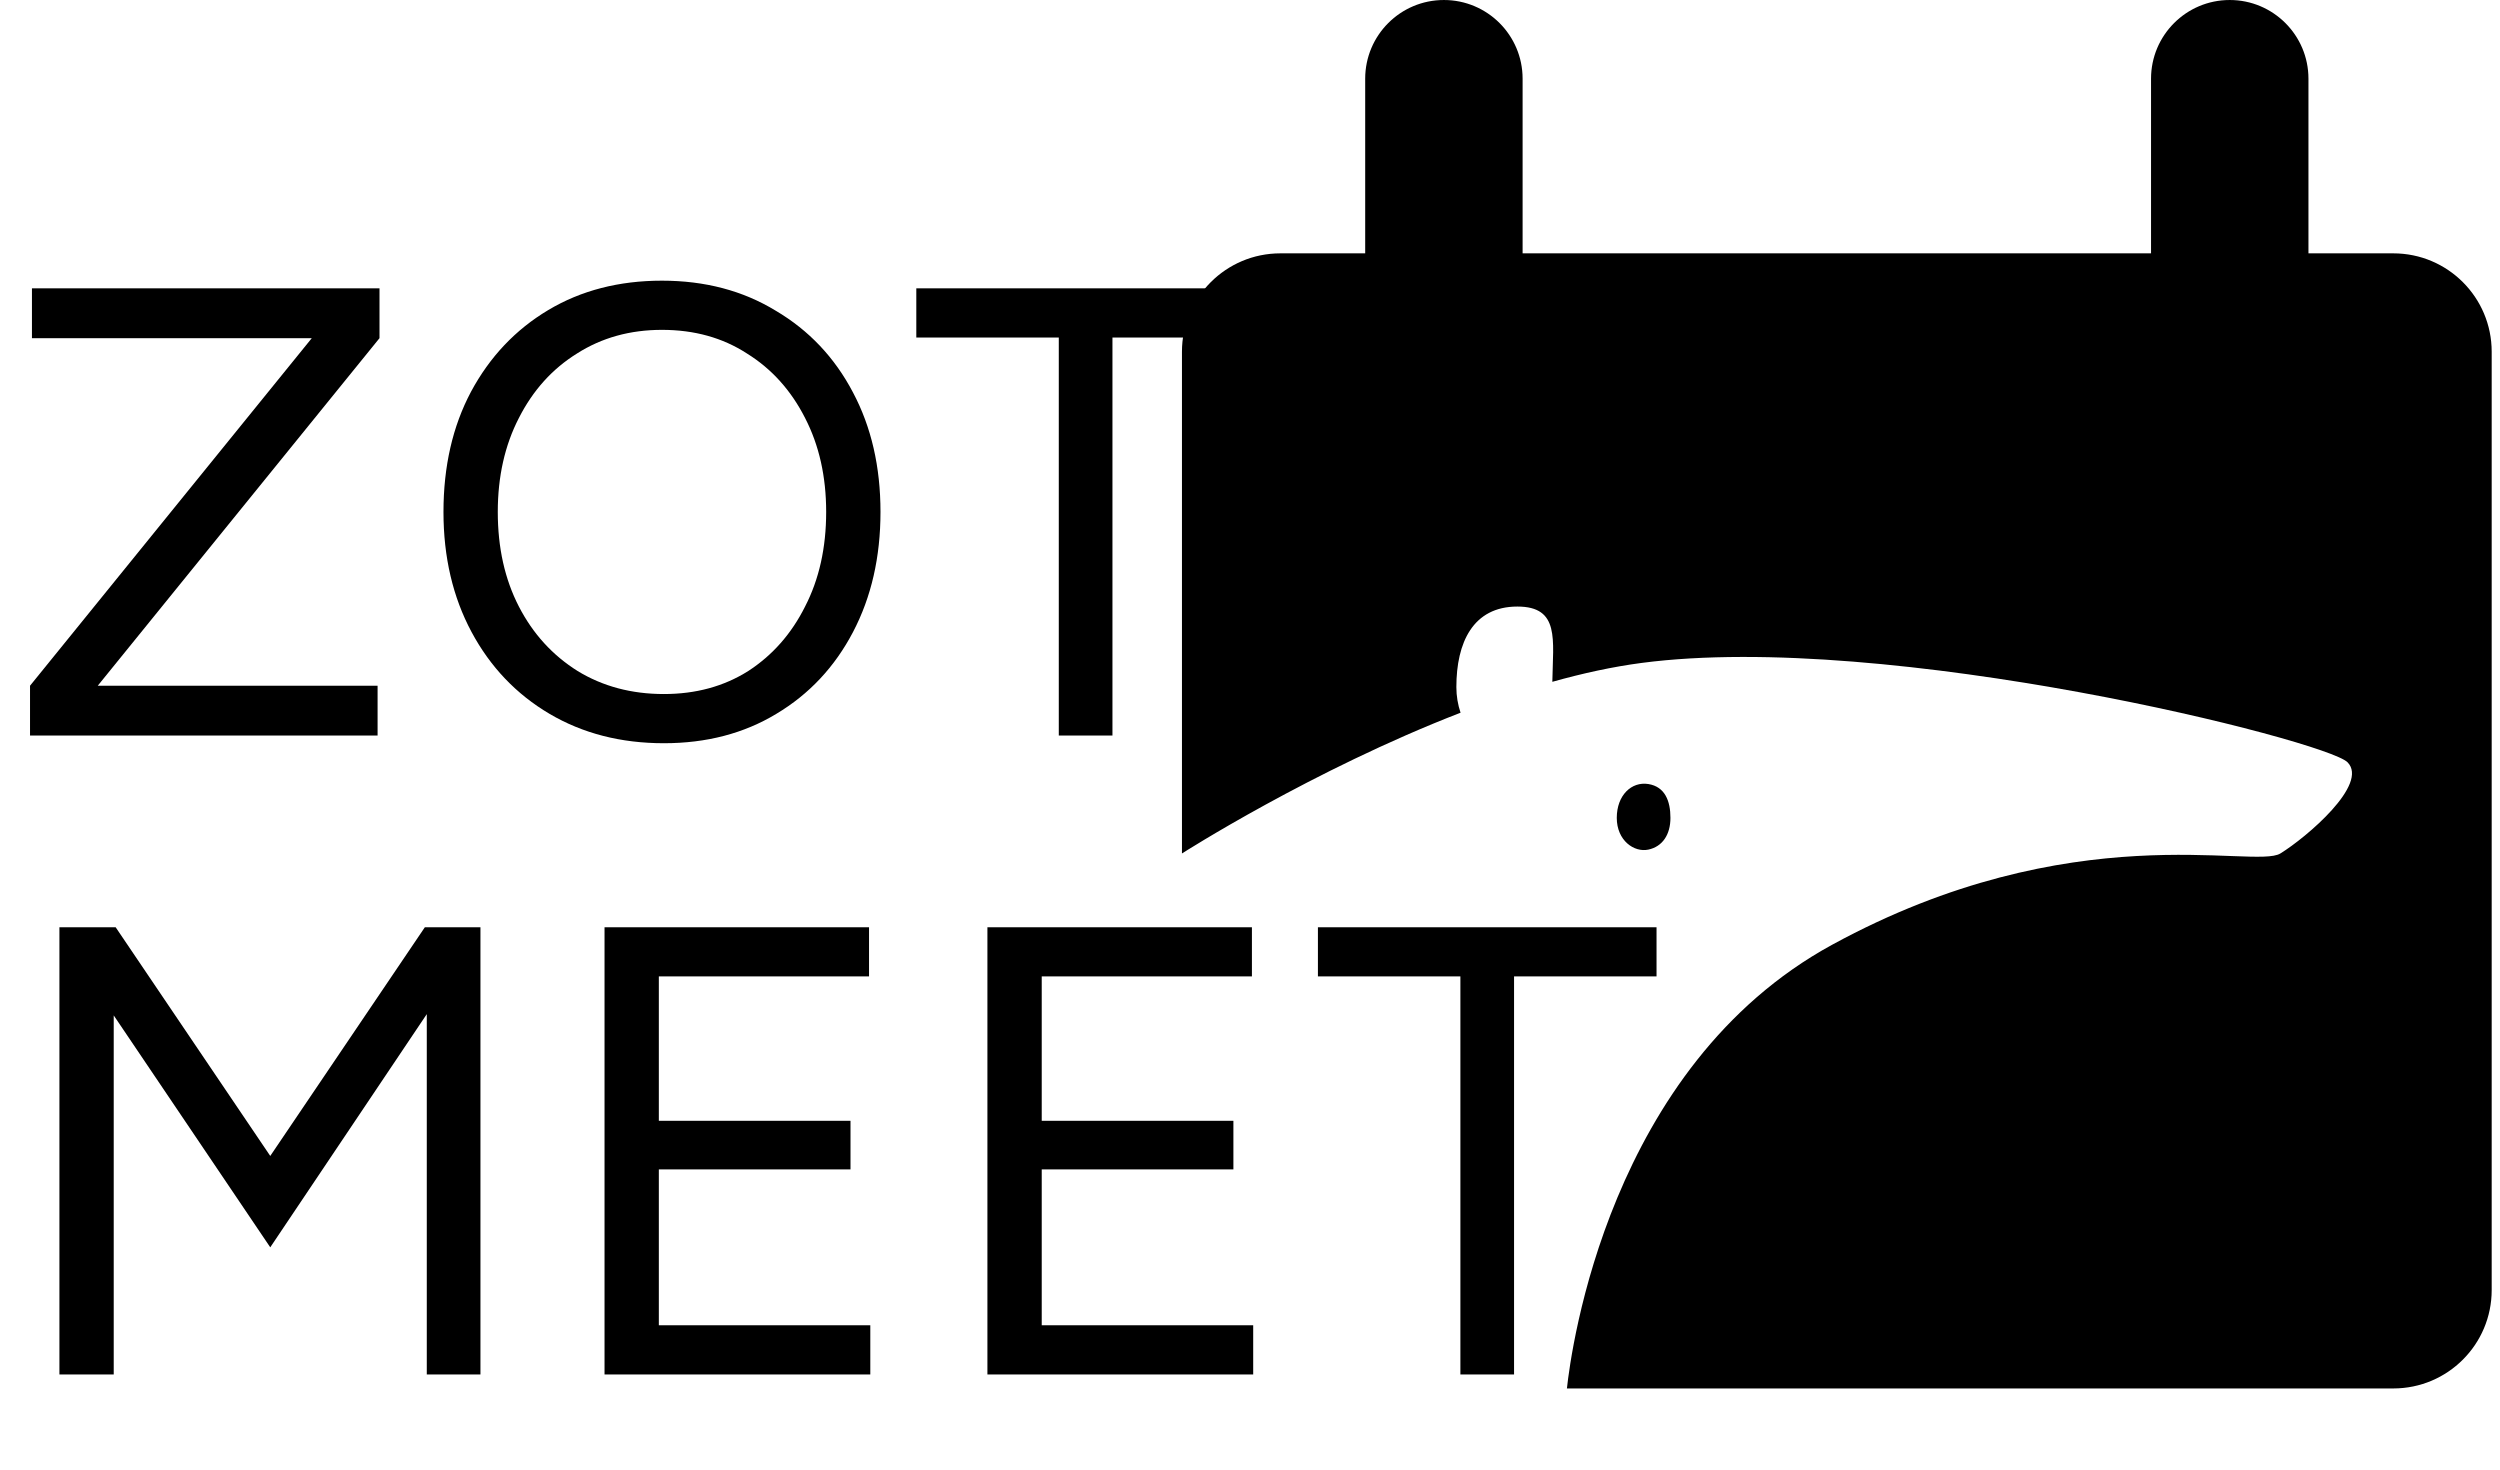
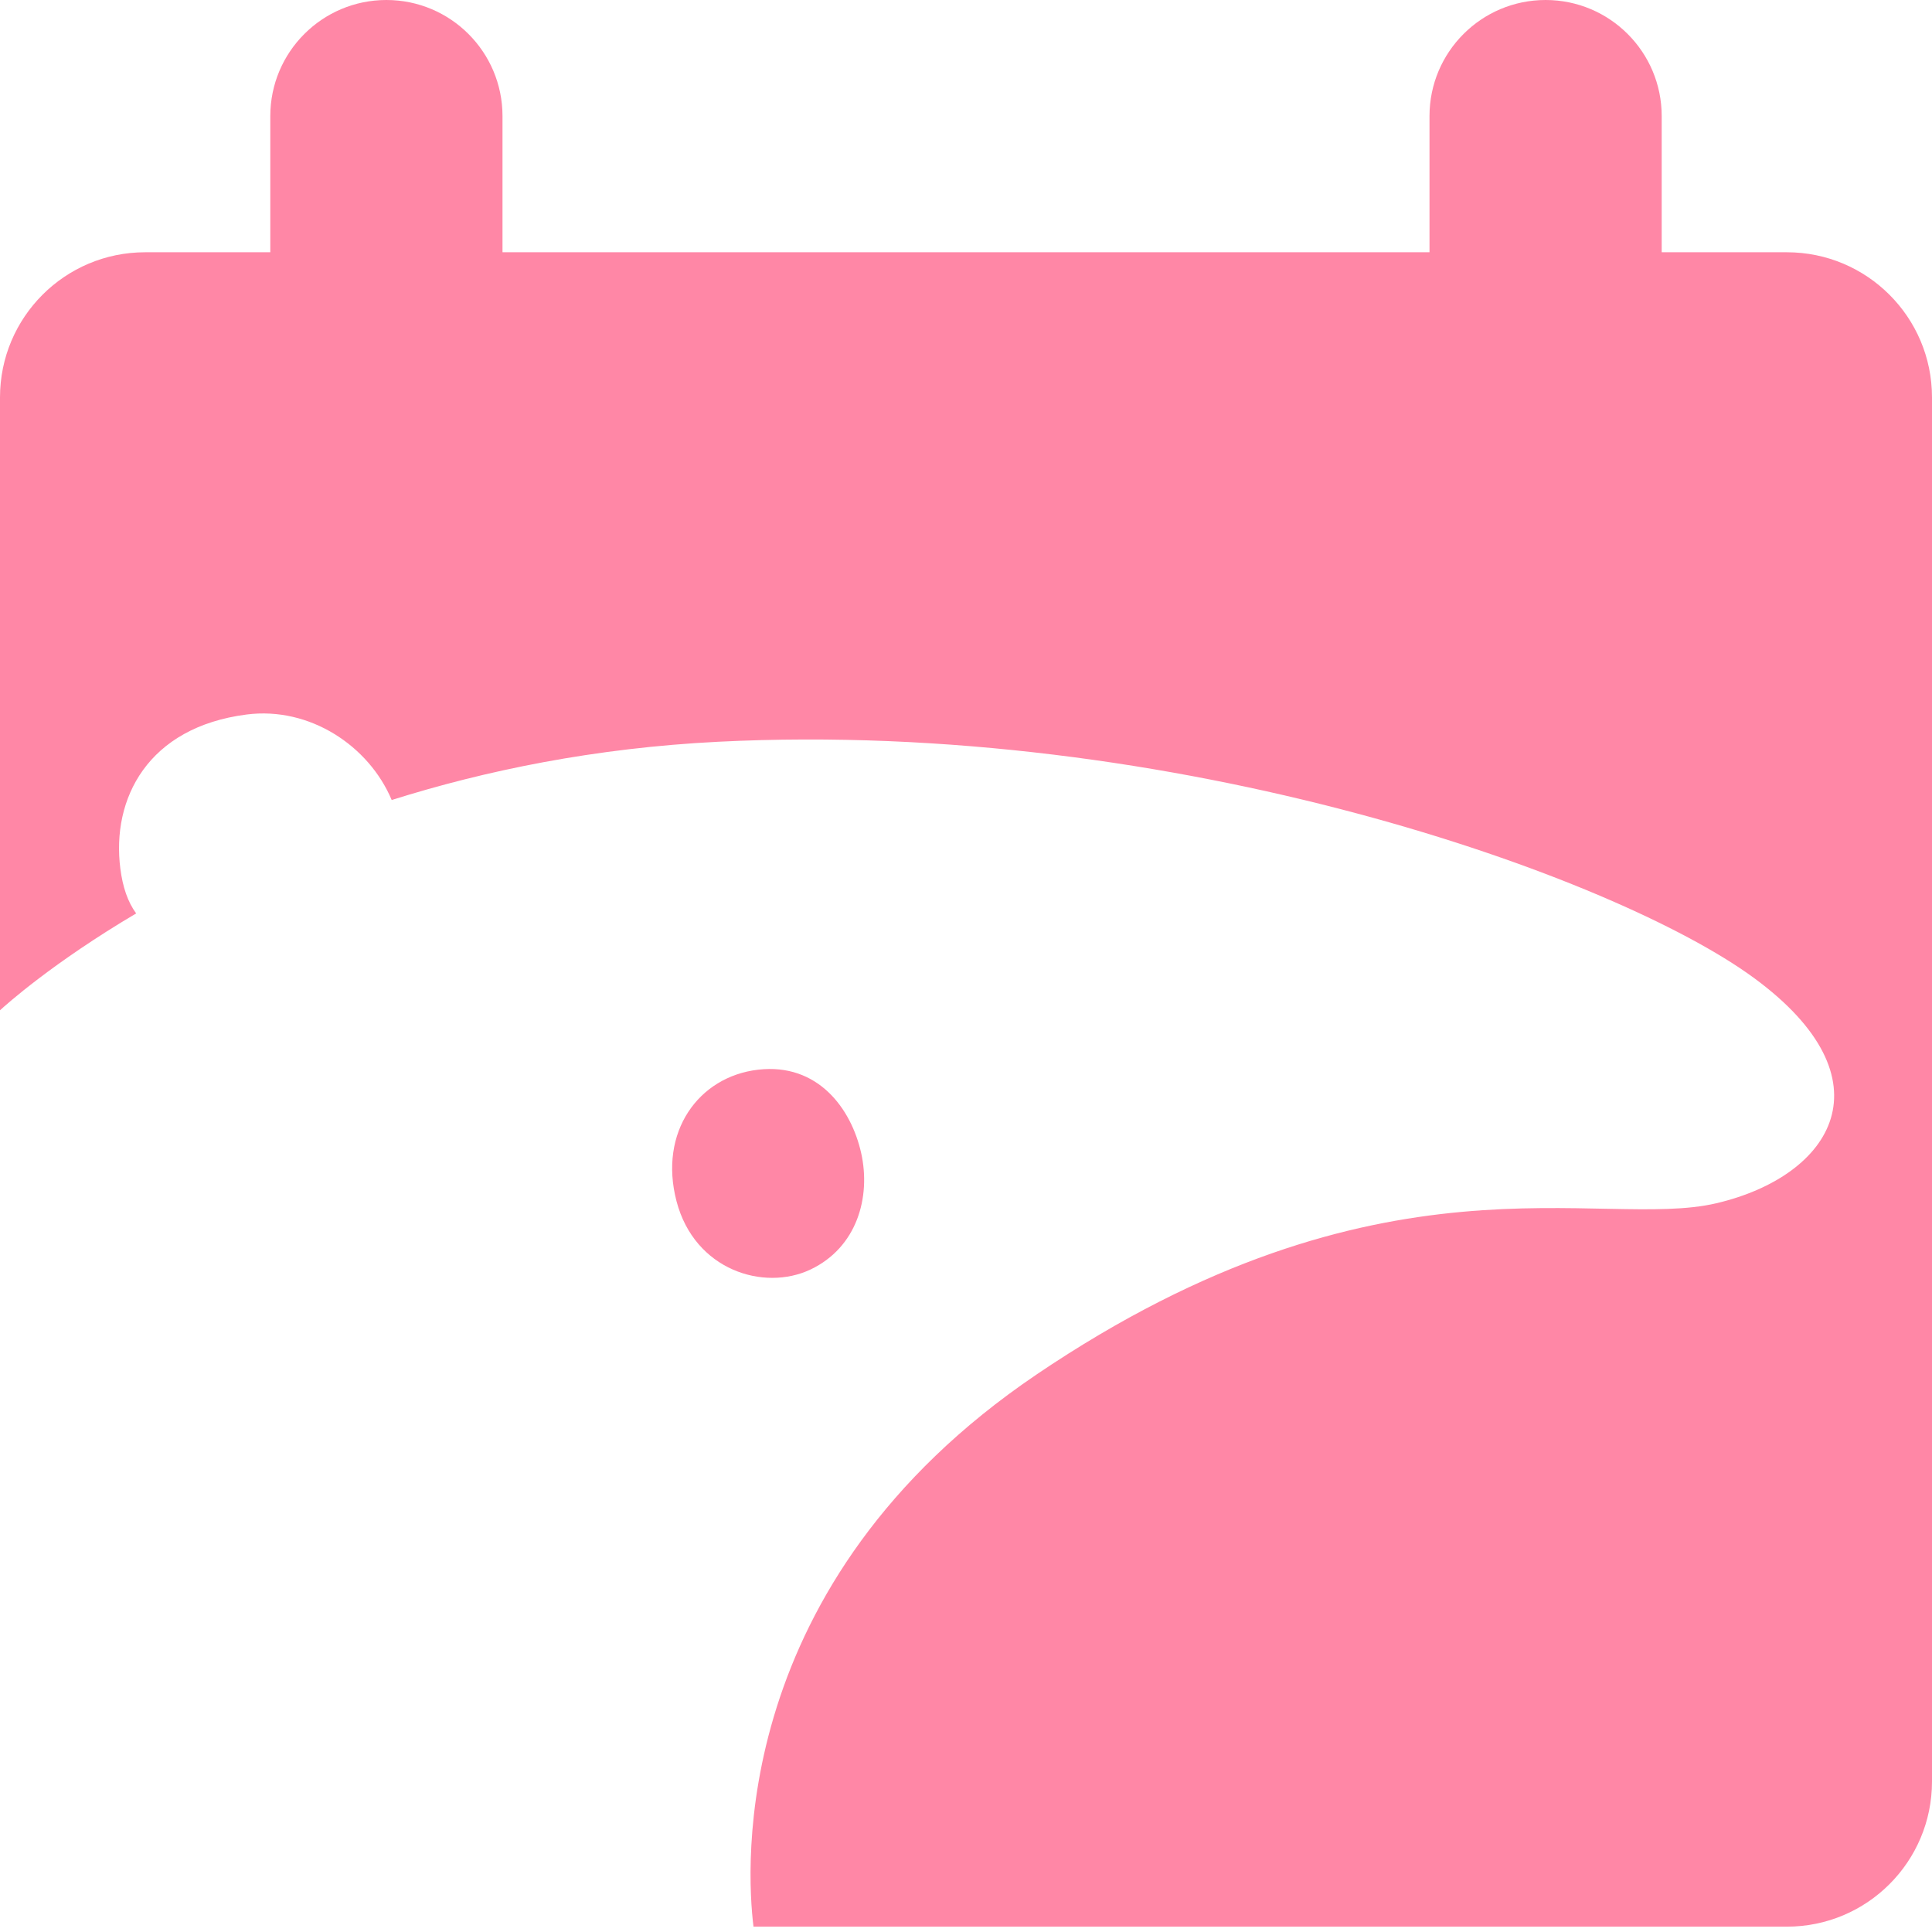
- <svg xmlns="http://www.w3.org/2000/svg" width="262" height="154" viewBox="0 0 262 154" fill="none">
-   <path d="M3.147 77.087V71.864L32.675 35.44H3.348V30.217H39.772V35.44L10.244 71.864H39.571V77.087H3.147ZM69.576 77.89C65.068 77.89 61.073 76.864 57.591 74.81C54.109 72.757 51.386 69.9 49.422 66.24C47.458 62.58 46.476 58.384 46.476 53.652C46.476 48.876 47.436 44.68 49.355 41.064C51.319 37.404 54.02 34.547 57.457 32.494C60.894 30.441 64.867 29.414 69.375 29.414C73.884 29.414 77.856 30.463 81.294 32.561C84.775 34.614 87.476 37.471 89.395 41.131C91.315 44.747 92.275 48.92 92.275 53.652C92.275 58.384 91.315 62.58 89.395 66.24C87.476 69.9 84.798 72.757 81.361 74.81C77.968 76.864 74.04 77.89 69.576 77.89ZM69.576 72.735C72.924 72.735 75.87 71.931 78.415 70.324C80.959 68.673 82.945 66.418 84.374 63.562C85.847 60.705 86.583 57.402 86.583 53.652C86.583 49.947 85.847 46.666 84.374 43.809C82.9 40.908 80.87 38.654 78.281 37.047C75.736 35.395 72.768 34.569 69.375 34.569C66.028 34.569 63.059 35.395 60.47 37.047C57.881 38.654 55.85 40.908 54.377 43.809C52.904 46.666 52.167 49.947 52.167 53.652C52.167 57.402 52.904 60.705 54.377 63.562C55.85 66.418 57.903 68.673 60.537 70.324C63.171 71.931 66.184 72.735 69.576 72.735ZM110.961 77.087V35.373H96.029V30.217H131.516V35.373H116.585V77.087H110.961Z" fill="black" />
-   <path d="M6.227 144.043V97.174H12.119L28.323 121.144L44.526 97.174H50.351V144.043H44.727V106.28L28.323 130.719L11.918 106.414V144.043H6.227ZM63.355 144.043V97.174H91.075V102.33H69.046V117.462H89.133V122.55H69.046V138.888H91.208V144.043H63.355ZM103.481 144.043V97.174H131.201V102.33H109.173V117.462H129.26V122.55H109.173V138.888H131.335V144.043H103.481ZM153.049 144.043V102.33H138.118V97.174H173.605V102.33H158.673V144.043H153.049Z" fill="black" />
-   <path d="M233.678 0.001C238.233 0.001 241.926 3.694 241.926 8.249V26.551H250.818C256.513 26.551 261.129 31.167 261.129 36.861V135.198C261.129 140.892 256.513 145.51 250.818 145.51H164.213C164.652 141.424 168.608 111.774 192.012 99.008C217.175 85.282 236.244 91.131 238.983 89.444C241.721 87.757 248.303 82.168 246.016 79.881C243.728 77.594 197.971 66.063 172.041 69.475C169.001 69.875 165.851 70.564 162.685 71.454C162.751 67.051 163.496 63.567 159.021 63.567C154.362 63.568 152.627 67.346 152.627 72.006C152.627 72.945 152.783 73.849 153.066 74.693C137.496 80.72 123.869 89.444 123.869 89.444V36.861C123.869 31.167 128.486 26.551 134.18 26.551H143.072V8.249C143.073 3.694 146.766 0.001 151.321 0.001C155.877 0.001 159.569 3.694 159.569 8.249V26.551H225.429V8.249C225.429 3.694 229.122 0.001 233.678 0.001ZM169.438 85.712C169.438 83.335 170.992 81.885 172.746 82.166C174.5 82.447 175.062 83.962 175.062 85.712C175.062 87.462 174.235 88.722 172.746 89.039C171.257 89.356 169.438 88.088 169.438 85.712Z" fill="black" />
+ <svg xmlns="http://www.w3.org/2000/svg" width="244" height="244" viewBox="0 0 244 244" fill="none">
+   <path d="M195.2 0C203.298 0 209.863 6.565 209.863 14.663V31.859H225.671C235.793 31.859 244 40.066 244 50.188V224.997C244 235.12 235.794 243.326 225.671 243.326H95.162C94.251 235.981 92.01 199.915 130.881 173.611C174.357 144.192 202.045 155.424 216.772 151.962C231.5 148.499 239 136.333 221.5 123.5C204 110.667 148.5 90.779 90.727 93.678C75.112 94.461 61.305 97.306 49.469 101.037C46.596 94.198 39.117 89.216 31.148 90.238C18.649 91.843 14.067 100.876 15.199 109.699C15.498 112.026 16.13 113.9 17.197 115.36C6.638 121.603 0.733 126.918 0 127.592V50.188C0 40.066 8.207 31.859 18.329 31.859H34.137V14.663C34.137 6.565 40.702 0 48.8 0C56.898 0 63.463 6.565 63.463 14.663V31.859H180.537V14.663C180.537 6.565 187.102 0 195.2 0ZM95.749 135.095C103.288 134.225 107.5 140 108.757 145.604C110.014 151.209 108.22 157.557 102.353 160.336C96.485 163.114 87.724 160.433 85.44 151.705C83.157 142.977 88.21 135.964 95.749 135.095Z" fill="#FF87A6" />
</svg>
